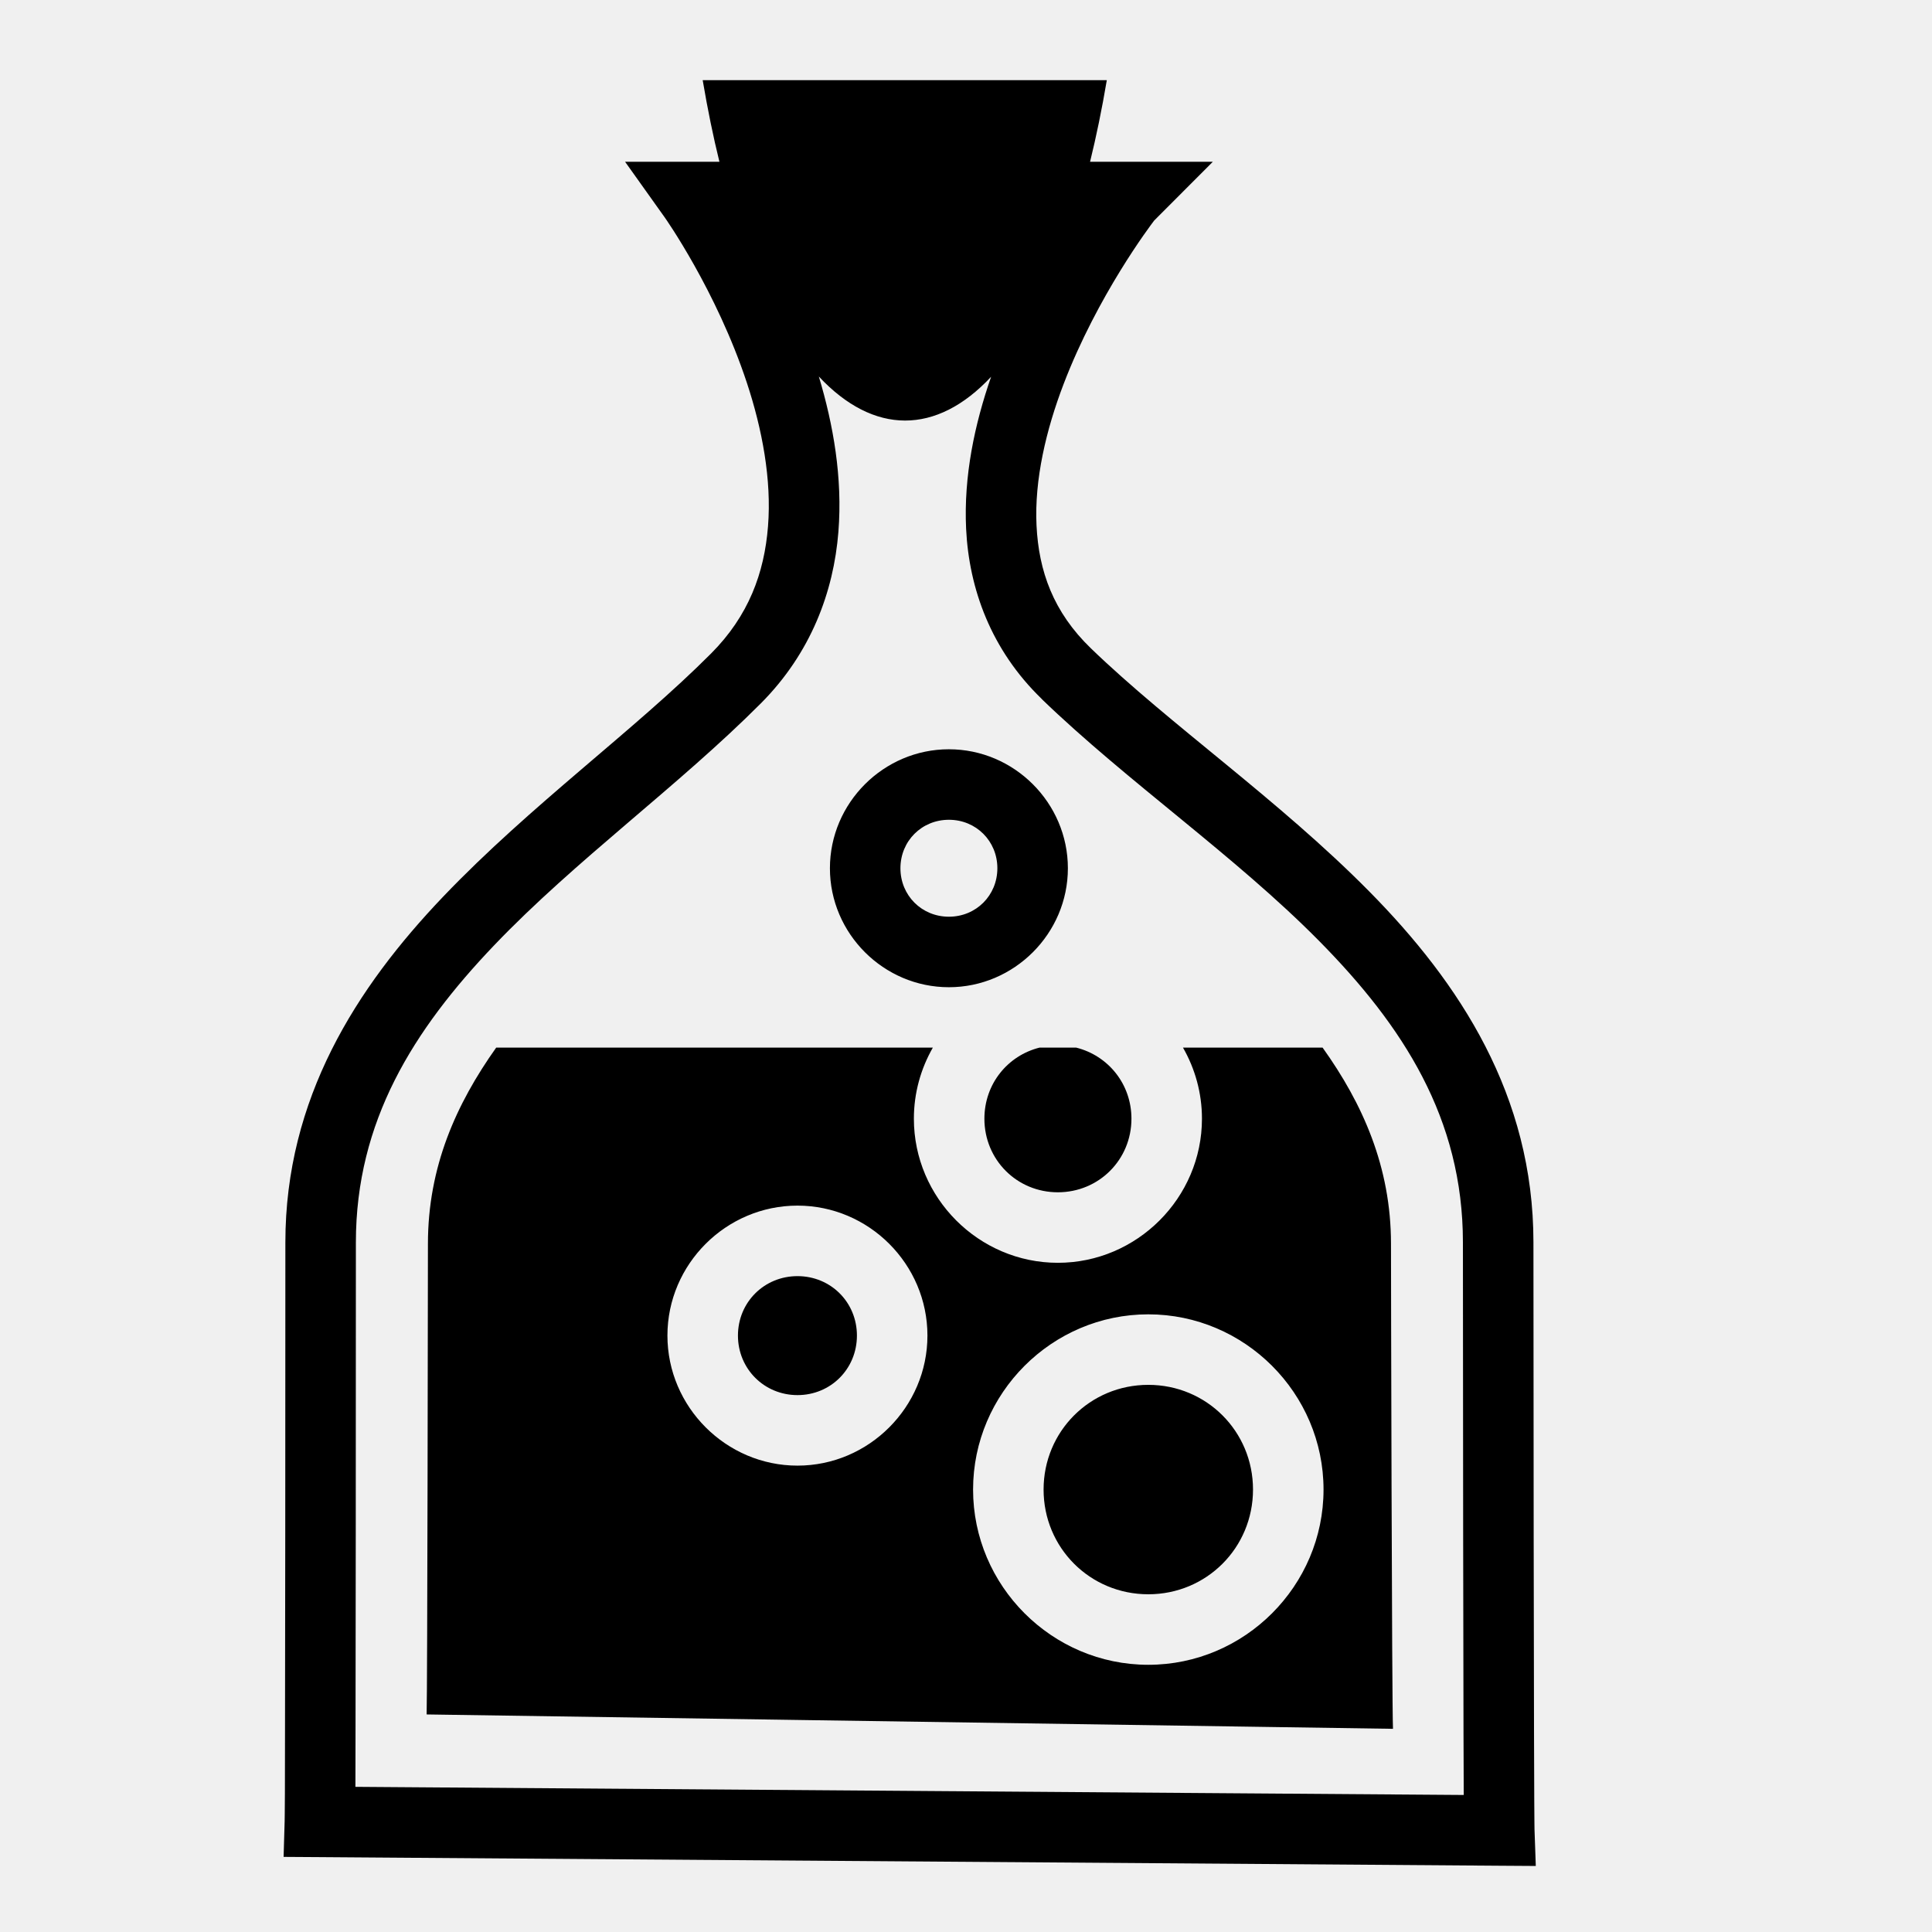
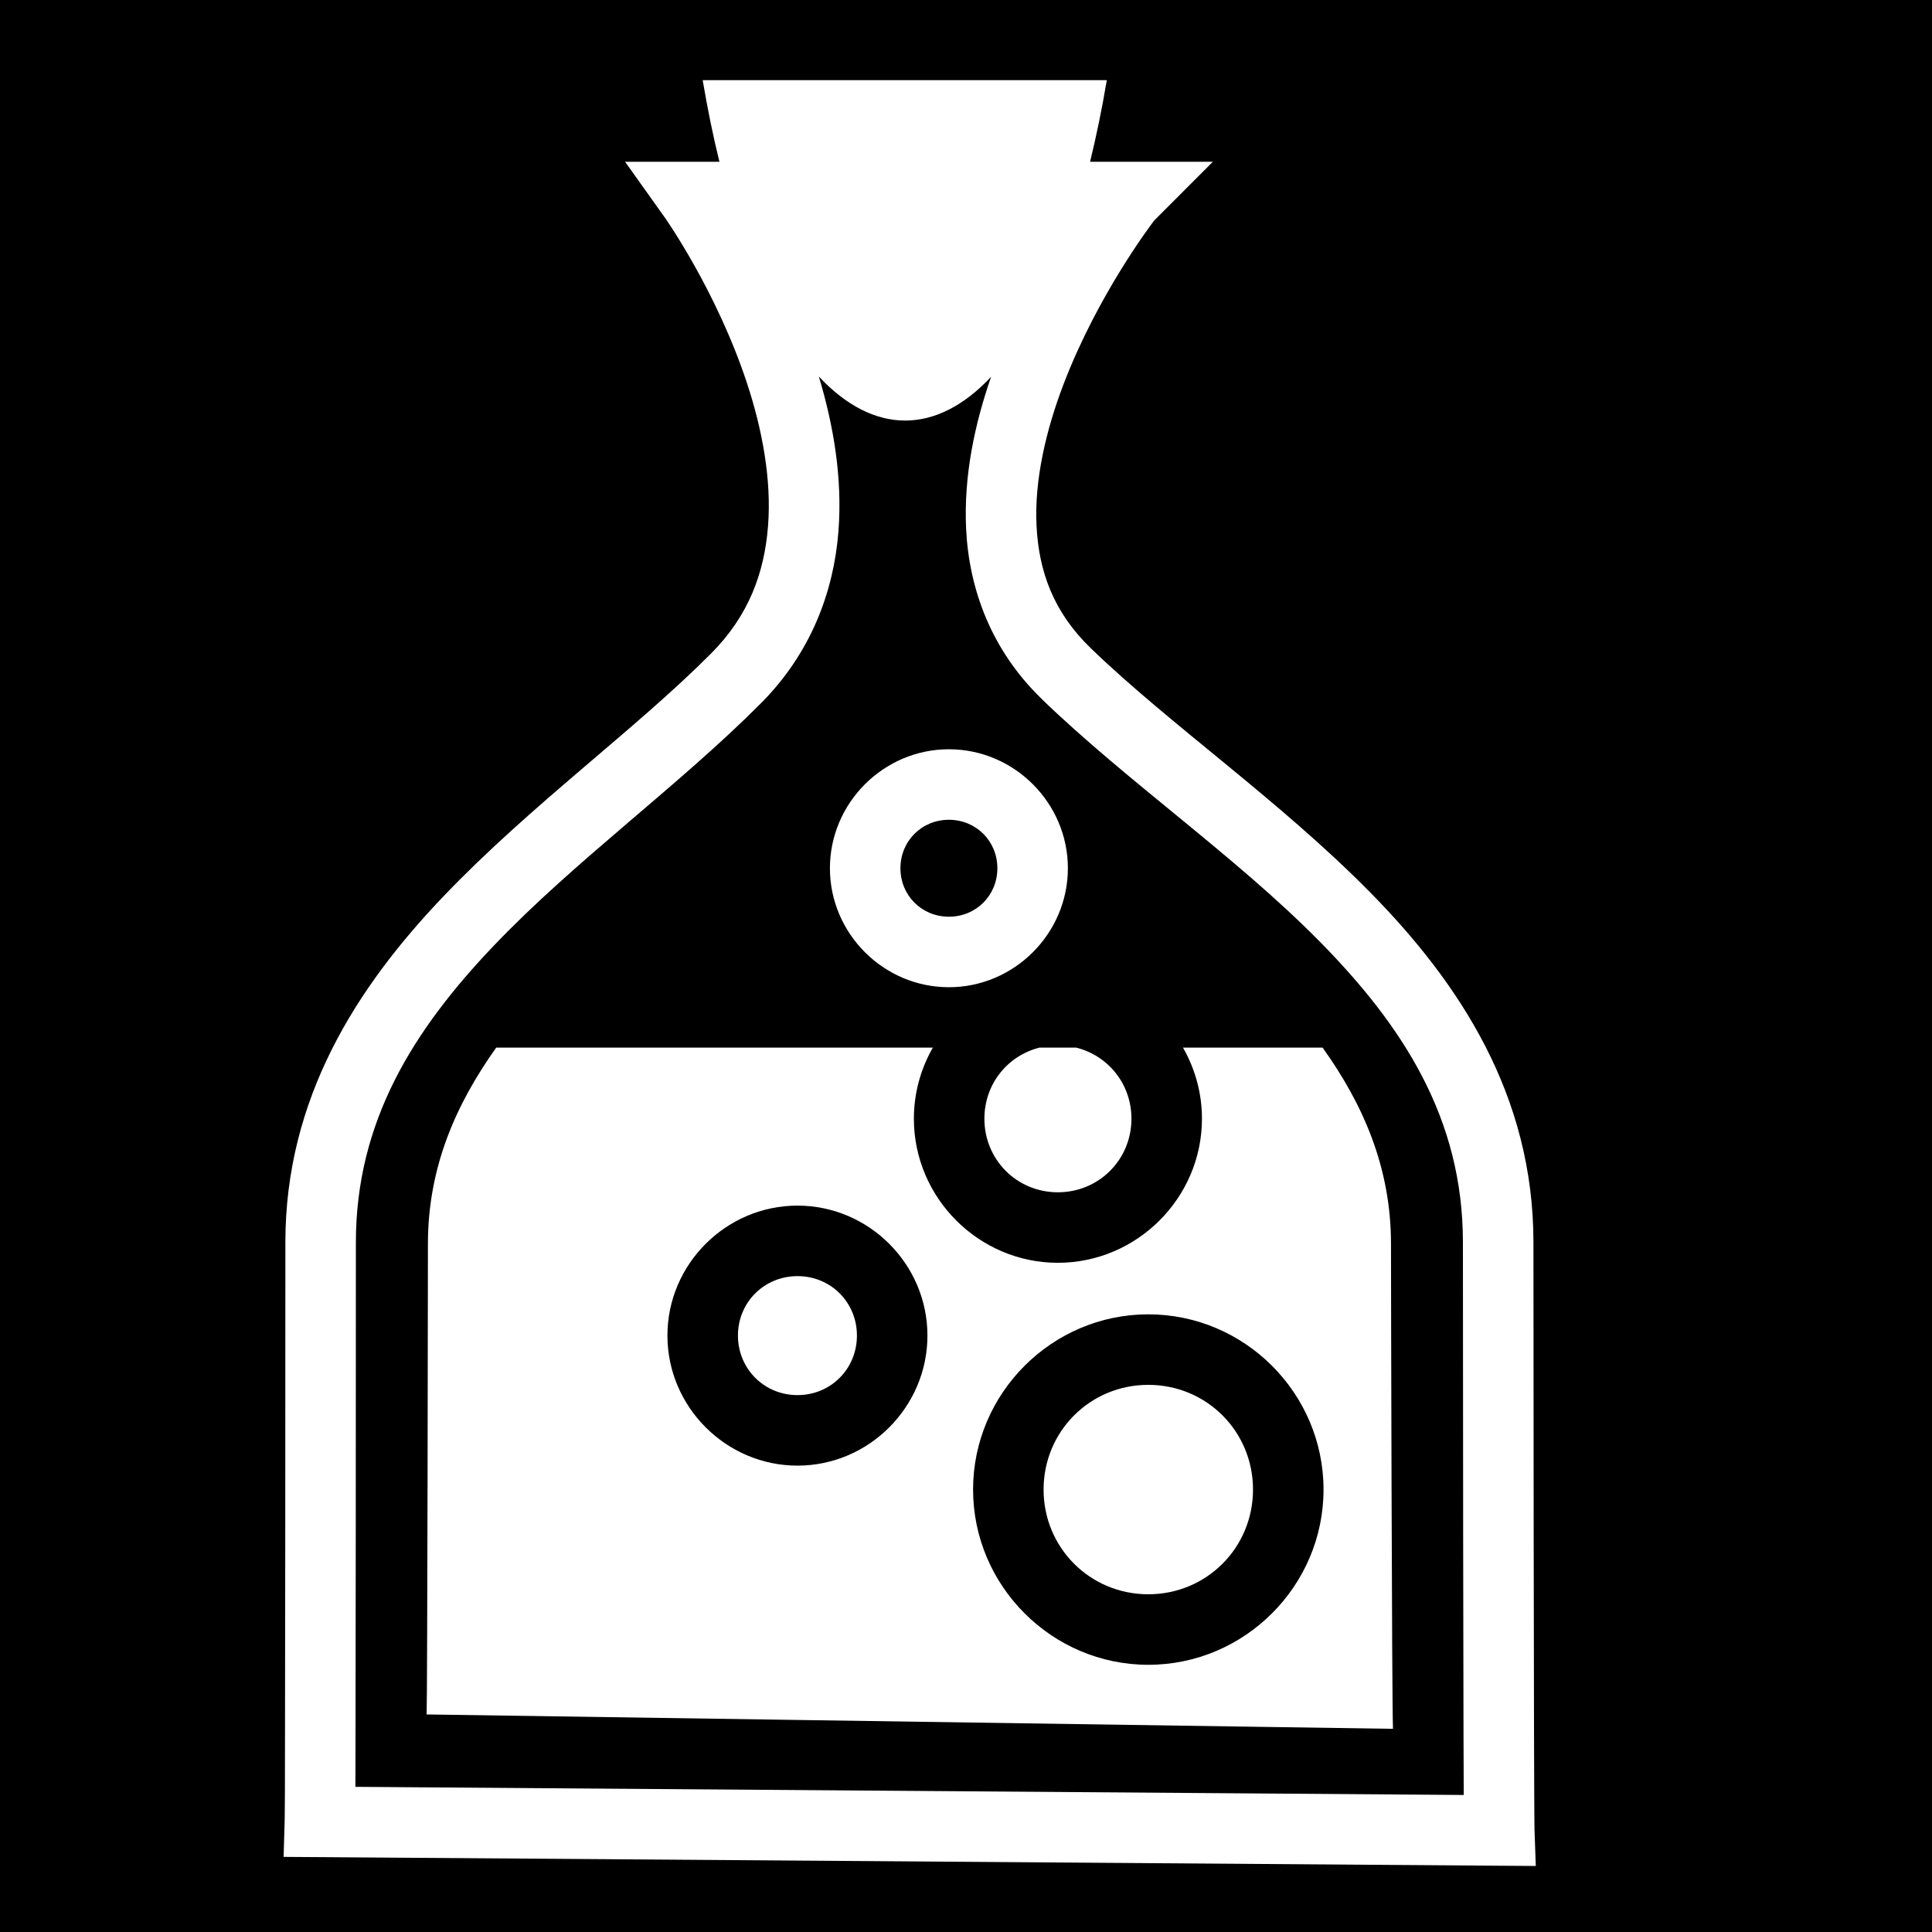
<svg xmlns="http://www.w3.org/2000/svg" viewBox="0 0 512 512">
-   <path d="M186.22 21.25c1.304 7.696 2.775 14.91 4.436 21.625h-24.999l10.53 14.78s13.66 19.322 21.75 43.814c4.047 12.245 6.576 25.603 5.595 38-.98 12.394-5.132 23.72-15.093 33.718-20.252 20.325-47.89 40.234-70.968 64.406-23.08 24.17-41.844 53.534-41.845 91.656 0 2.038.002 39.462-.03 76.813-.018 18.675-.04 37.337-.064 51.593-.01 7.13-.017 13.167-.03 17.53-.013 4.366-.07 7.62-.063 7.345l-.28 9.564 9.562.062 312.53 2.28 9.75.064-.344-9.75c.007.21-.043-3.14-.062-7.594-.02-4.454-.046-10.56-.063-17.78-.033-14.443-.068-33.324-.092-52.188-.05-37.73-.063-75.526-.063-77.938 0-38.97-19.523-68.73-43.53-93.03-24.01-24.302-52.733-44.122-73.75-64.407-9.965-9.617-13.824-20.463-14.408-32.563-.583-12.1 2.526-25.324 7.188-37.5 9.003-23.515 23.025-42.038 24-43.313l15.53-15.562h-32.53c1.647-6.712 3.142-13.924 4.438-21.625H186.22zM217 99.78c14.52 15.522 31.15 15.58 45.656.064-4.346 12.522-7.3 26.29-6.625 40.312.764 15.827 6.586 32.085 20.064 45.094v.03c22.692 21.903 51.186 41.51 73.47 64.064 22.28 22.555 38.123 47.073 38.123 79.906 0 2.55.014 40.232.063 77.97.024 18.867.06 37.73.094 52.186.016 6.595.045 11.937.062 16.28l-293.719-2.155c.013-4.24.02-9.396.032-15.842.023-14.266.044-32.948.06-51.625.035-37.356.032-74.663.032-76.813 0-32.095 15.238-56.318 36.657-78.75 21.417-22.432 48.81-42.17 70.686-64.125 13.238-13.287 19.274-29.548 20.53-45.438 1.135-14.317-1.343-28.396-5.186-41.156zm34.47 98.782c-17.31 0-31.532 14.224-31.532 31.532 0 17.307 14.223 31.53 31.53 31.53 17.308 0 31.532-14.223 31.532-31.53 0-17.308-14.224-31.53-31.53-31.53zm0 18.688c7.206 0 12.843 5.636 12.843 12.844 0 7.207-5.637 12.844-12.844 12.844-7.21 0-12.845-5.637-12.845-12.844 0-7.208 5.636-12.844 12.844-12.844zM131.5 277.625c-10.615 14.95-18.094 31.583-18.094 52 0 5.323-.142 119.566-.344 124.72l256.094 3.81c-.304-6.364-.53-121.892-.53-128.53 0-20.39-7.51-37.15-18.126-52h-37c3.193 5.568 5.03 12.007 5.03 18.844 0 20.968-17.215 38.186-38.186 38.186-20.97 0-38.156-17.217-38.156-38.187 0-6.838 1.842-13.277 5.03-18.845H131.5zm144 0c-8.475 2.115-14.625 9.648-14.625 18.844 0 10.87 8.597 19.5 19.47 19.5 10.87 0 19.5-8.632 19.5-19.5 0-9.197-6.175-16.73-14.658-18.845H275.5zM211.344 319.5c18.92 0 34.437 15.518 34.437 34.438 0 18.918-15.516 34.468-34.436 34.468s-34.47-15.55-34.47-34.47c0-18.918 15.55-34.436 34.47-34.436zm0 18.688c-8.82 0-15.78 6.93-15.78 15.75s6.96 15.78 15.78 15.78 15.75-6.96 15.75-15.78-6.93-15.75-15.75-15.75zm92.97 10.125c25.53 0 46.436 20.905 46.436 46.437 0 25.53-20.905 46.438-46.438 46.438-25.532 0-46.437-20.906-46.437-46.438 0-25.532 20.905-46.438 46.438-46.438zM304.31 367c-15.433 0-27.75 12.317-27.75 27.75s12.317 27.75 27.75 27.75 27.75-12.32 27.75-27.75c0-15.433-12.316-27.75-27.75-27.75z" />
+   <path d="M0 0h512v512H0z" />
+   <path fill="#fff" d="M186.22 21.25c1.304 7.696 2.775 14.91 4.436 21.625h-24.999l10.53 14.78s13.66 19.322 21.75 43.814c4.047 12.245 6.576 25.603 5.595 38-.98 12.394-5.132 23.72-15.093 33.718-20.252 20.325-47.89 40.234-70.968 64.406-23.08 24.17-41.844 53.534-41.845 91.656 0 2.038.002 39.462-.03 76.813-.018 18.675-.04 37.337-.064 51.593-.01 7.13-.017 13.167-.03 17.53-.013 4.366-.07 7.62-.063 7.345l-.28 9.564 9.562.062 312.53 2.28 9.75.064-.344-9.75c.007.21-.043-3.14-.062-7.594-.02-4.454-.046-10.56-.063-17.78-.033-14.443-.068-33.324-.092-52.188-.05-37.73-.063-75.526-.063-77.938 0-38.97-19.523-68.73-43.53-93.03-24.01-24.302-52.733-44.122-73.75-64.407-9.965-9.617-13.824-20.463-14.408-32.563-.583-12.1 2.526-25.324 7.188-37.5 9.003-23.515 23.025-42.038 24-43.313l15.53-15.562h-32.53c1.647-6.712 3.142-13.924 4.438-21.625H186.22zM217 99.78c14.52 15.522 31.15 15.58 45.656.064-4.346 12.522-7.3 26.29-6.625 40.312.764 15.827 6.586 32.085 20.064 45.094v.03c22.692 21.903 51.186 41.51 73.47 64.064 22.28 22.555 38.123 47.073 38.123 79.906 0 2.55.014 40.232.063 77.97.024 18.867.06 37.73.094 52.186.016 6.595.045 11.937.062 16.28l-293.719-2.155c.013-4.24.02-9.396.032-15.842.023-14.266.044-32.948.06-51.625.035-37.356.032-74.663.032-76.813 0-32.095 15.238-56.318 36.657-78.75 21.417-22.432 48.81-42.17 70.686-64.125 13.238-13.287 19.274-29.548 20.53-45.438 1.135-14.317-1.343-28.396-5.186-41.156zm34.47 98.782c-17.31 0-31.532 14.224-31.532 31.532 0 17.307 14.223 31.53 31.53 31.53 17.308 0 31.532-14.223 31.532-31.53 0-17.308-14.224-31.53-31.53-31.53zm0 18.688c7.206 0 12.843 5.636 12.843 12.844 0 7.207-5.637 12.844-12.844 12.844-7.21 0-12.845-5.637-12.845-12.844 0-7.208 5.636-12.844 12.844-12.844zM131.5 277.625c-10.615 14.95-18.094 31.583-18.094 52 0 5.323-.142 119.566-.344 124.72l256.094 3.81c-.304-6.364-.53-121.892-.53-128.53 0-20.39-7.51-37.15-18.126-52h-37c3.193 5.568 5.03 12.007 5.03 18.844 0 20.968-17.215 38.186-38.186 38.186-20.97 0-38.156-17.217-38.156-38.187 0-6.838 1.842-13.277 5.03-18.845H131.5zm144 0c-8.475 2.115-14.625 9.648-14.625 18.844 0 10.87 8.597 19.5 19.47 19.5 10.87 0 19.5-8.632 19.5-19.5 0-9.197-6.175-16.73-14.658-18.845H275.5zM211.344 319.5c18.92 0 34.437 15.518 34.437 34.438 0 18.918-15.516 34.468-34.436 34.468s-34.47-15.55-34.47-34.47c0-18.918 15.55-34.436 34.47-34.436zm0 18.688c-8.82 0-15.78 6.93-15.78 15.75s6.96 15.78 15.78 15.78 15.75-6.96 15.75-15.78-6.93-15.75-15.75-15.75zm92.97 10.125c25.53 0 46.436 20.905 46.436 46.437 0 25.53-20.905 46.438-46.438 46.438-25.532 0-46.437-20.906-46.437-46.438 0-25.532 20.905-46.438 46.438-46.438zM304.31 367c-15.433 0-27.75 12.317-27.75 27.75s12.317 27.75 27.75 27.75 27.75-12.32 27.75-27.75c0-15.433-12.316-27.75-27.75-27.75z" />
</svg>
